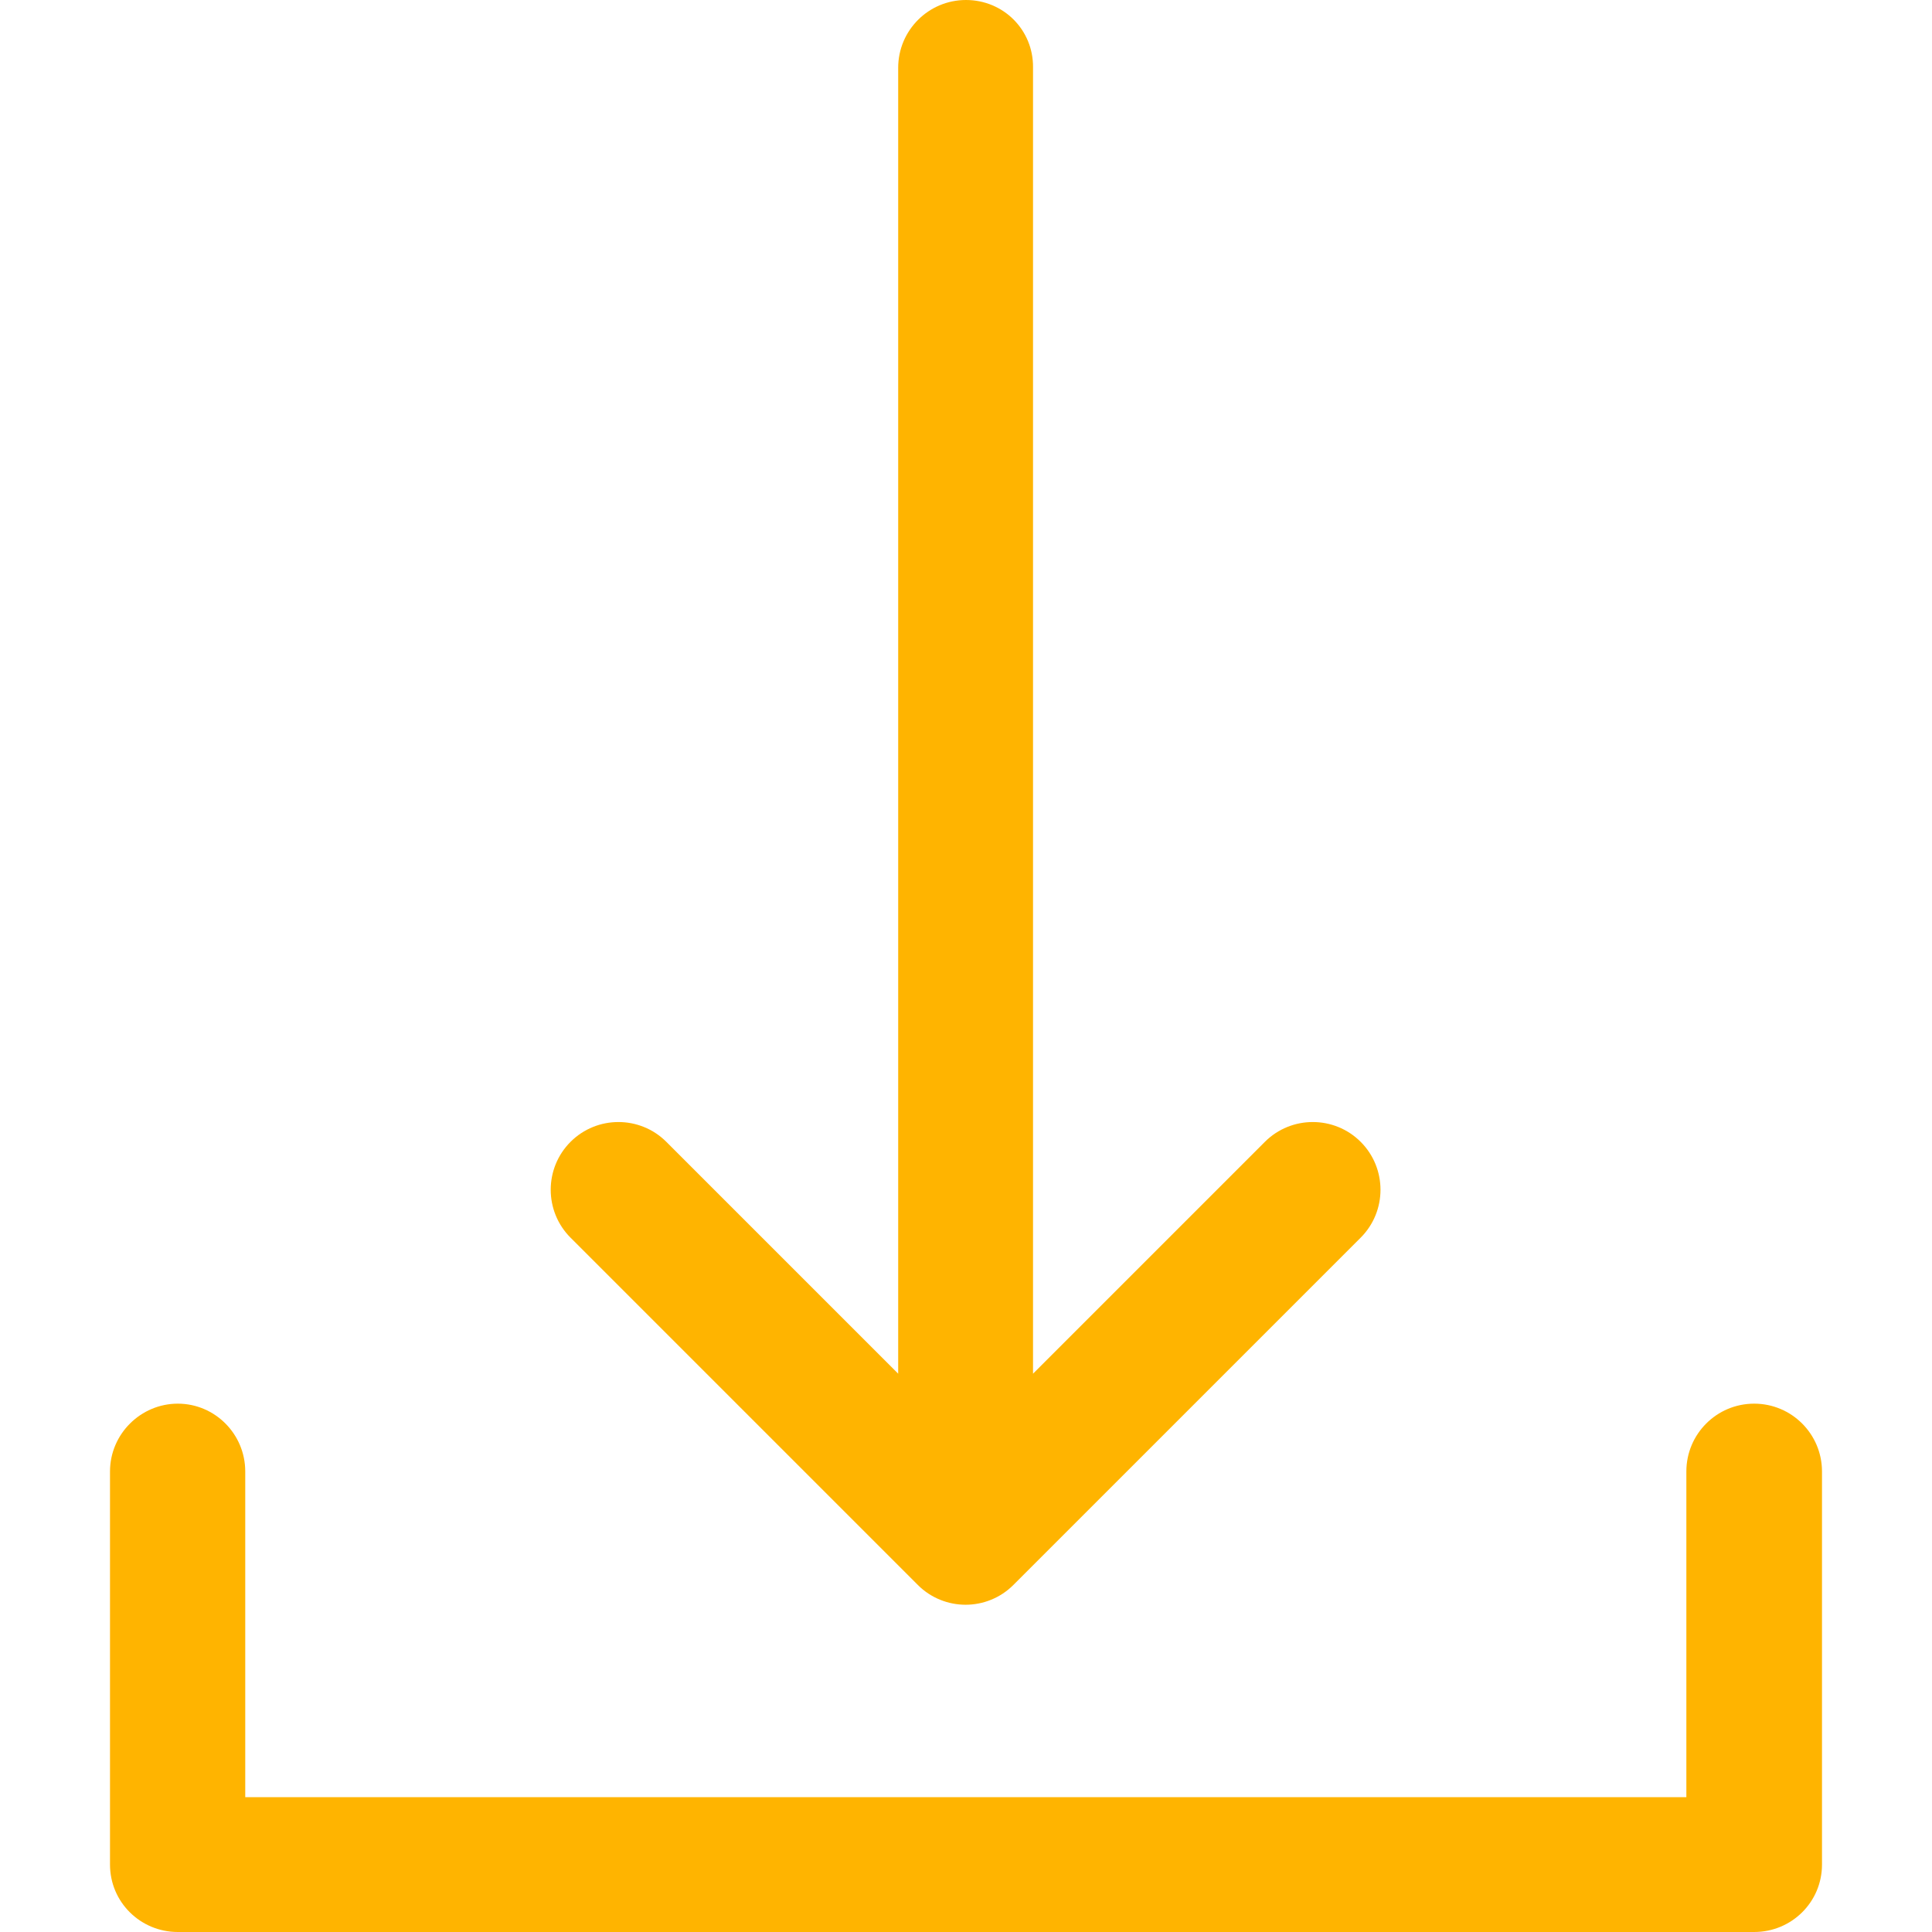
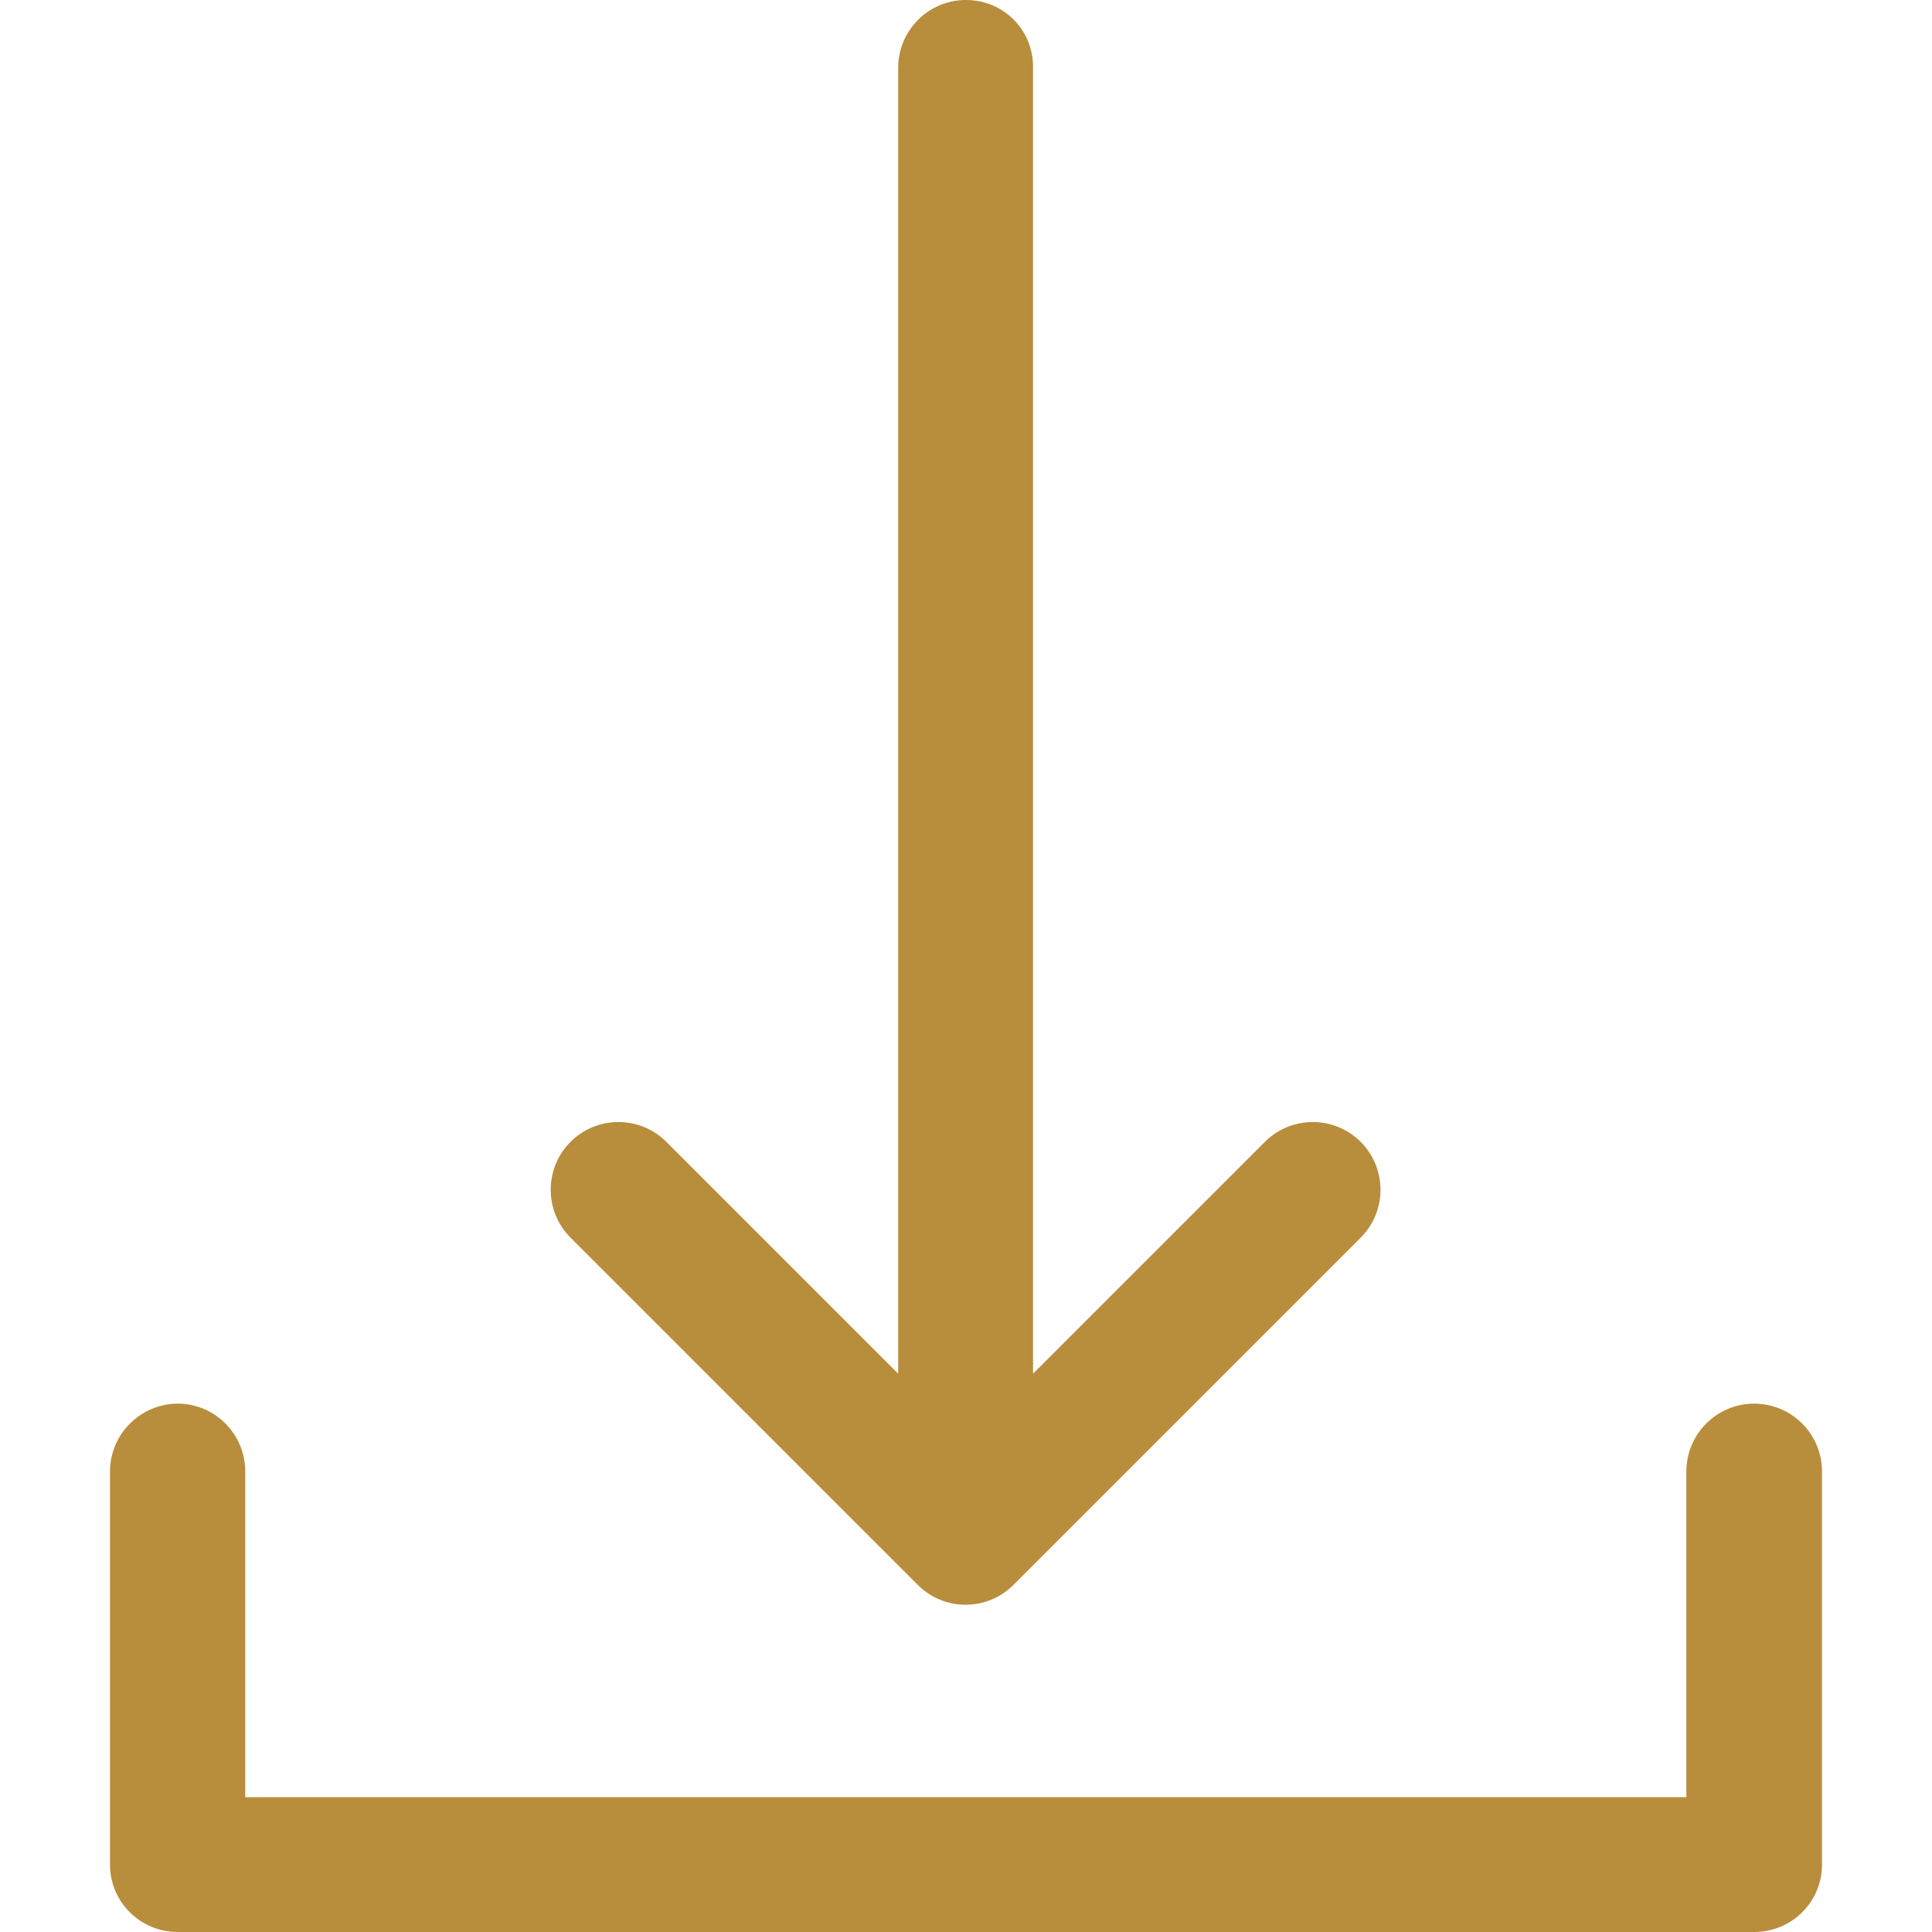
- <svg xmlns="http://www.w3.org/2000/svg" viewBox="0 0 490 490" fill="#ffb400">
+ <svg xmlns="http://www.w3.org/2000/svg" viewBox="0 0 490 490" fill="#B88D3C">
  <path d="M245 0c-9.5 0-17.2 7.7-17.2 17.2v331.2L169 289.6c-6.7-6.7-17.6-6.7-24.3 0s-6.7 17.6 0 24.3l88.1 88.1c3.3 3.3 7.7 5 12.1 5s8.8-1.7 12.1-5l88.1-88.1c6.7-6.7 6.7-17.6 0-24.3s-17.6-6.7-24.3 0L262 348.4V17.1c.1-9.5-7.5-17.1-17-17.1zm217.1 472.9v-99.7c0-9.5-7.7-17.2-17.2-17.2s-17.2 7.7-17.2 17.2v82.6H62.2v-82.6c0-9.5-7.7-17.2-17.1-17.2s-17.2 7.7-17.2 17.2v99.7c0 9.5 7.7 17.1 17.2 17.1h399.8c9.5 0 17.2-7.6 17.2-17.1z" />
</svg>
